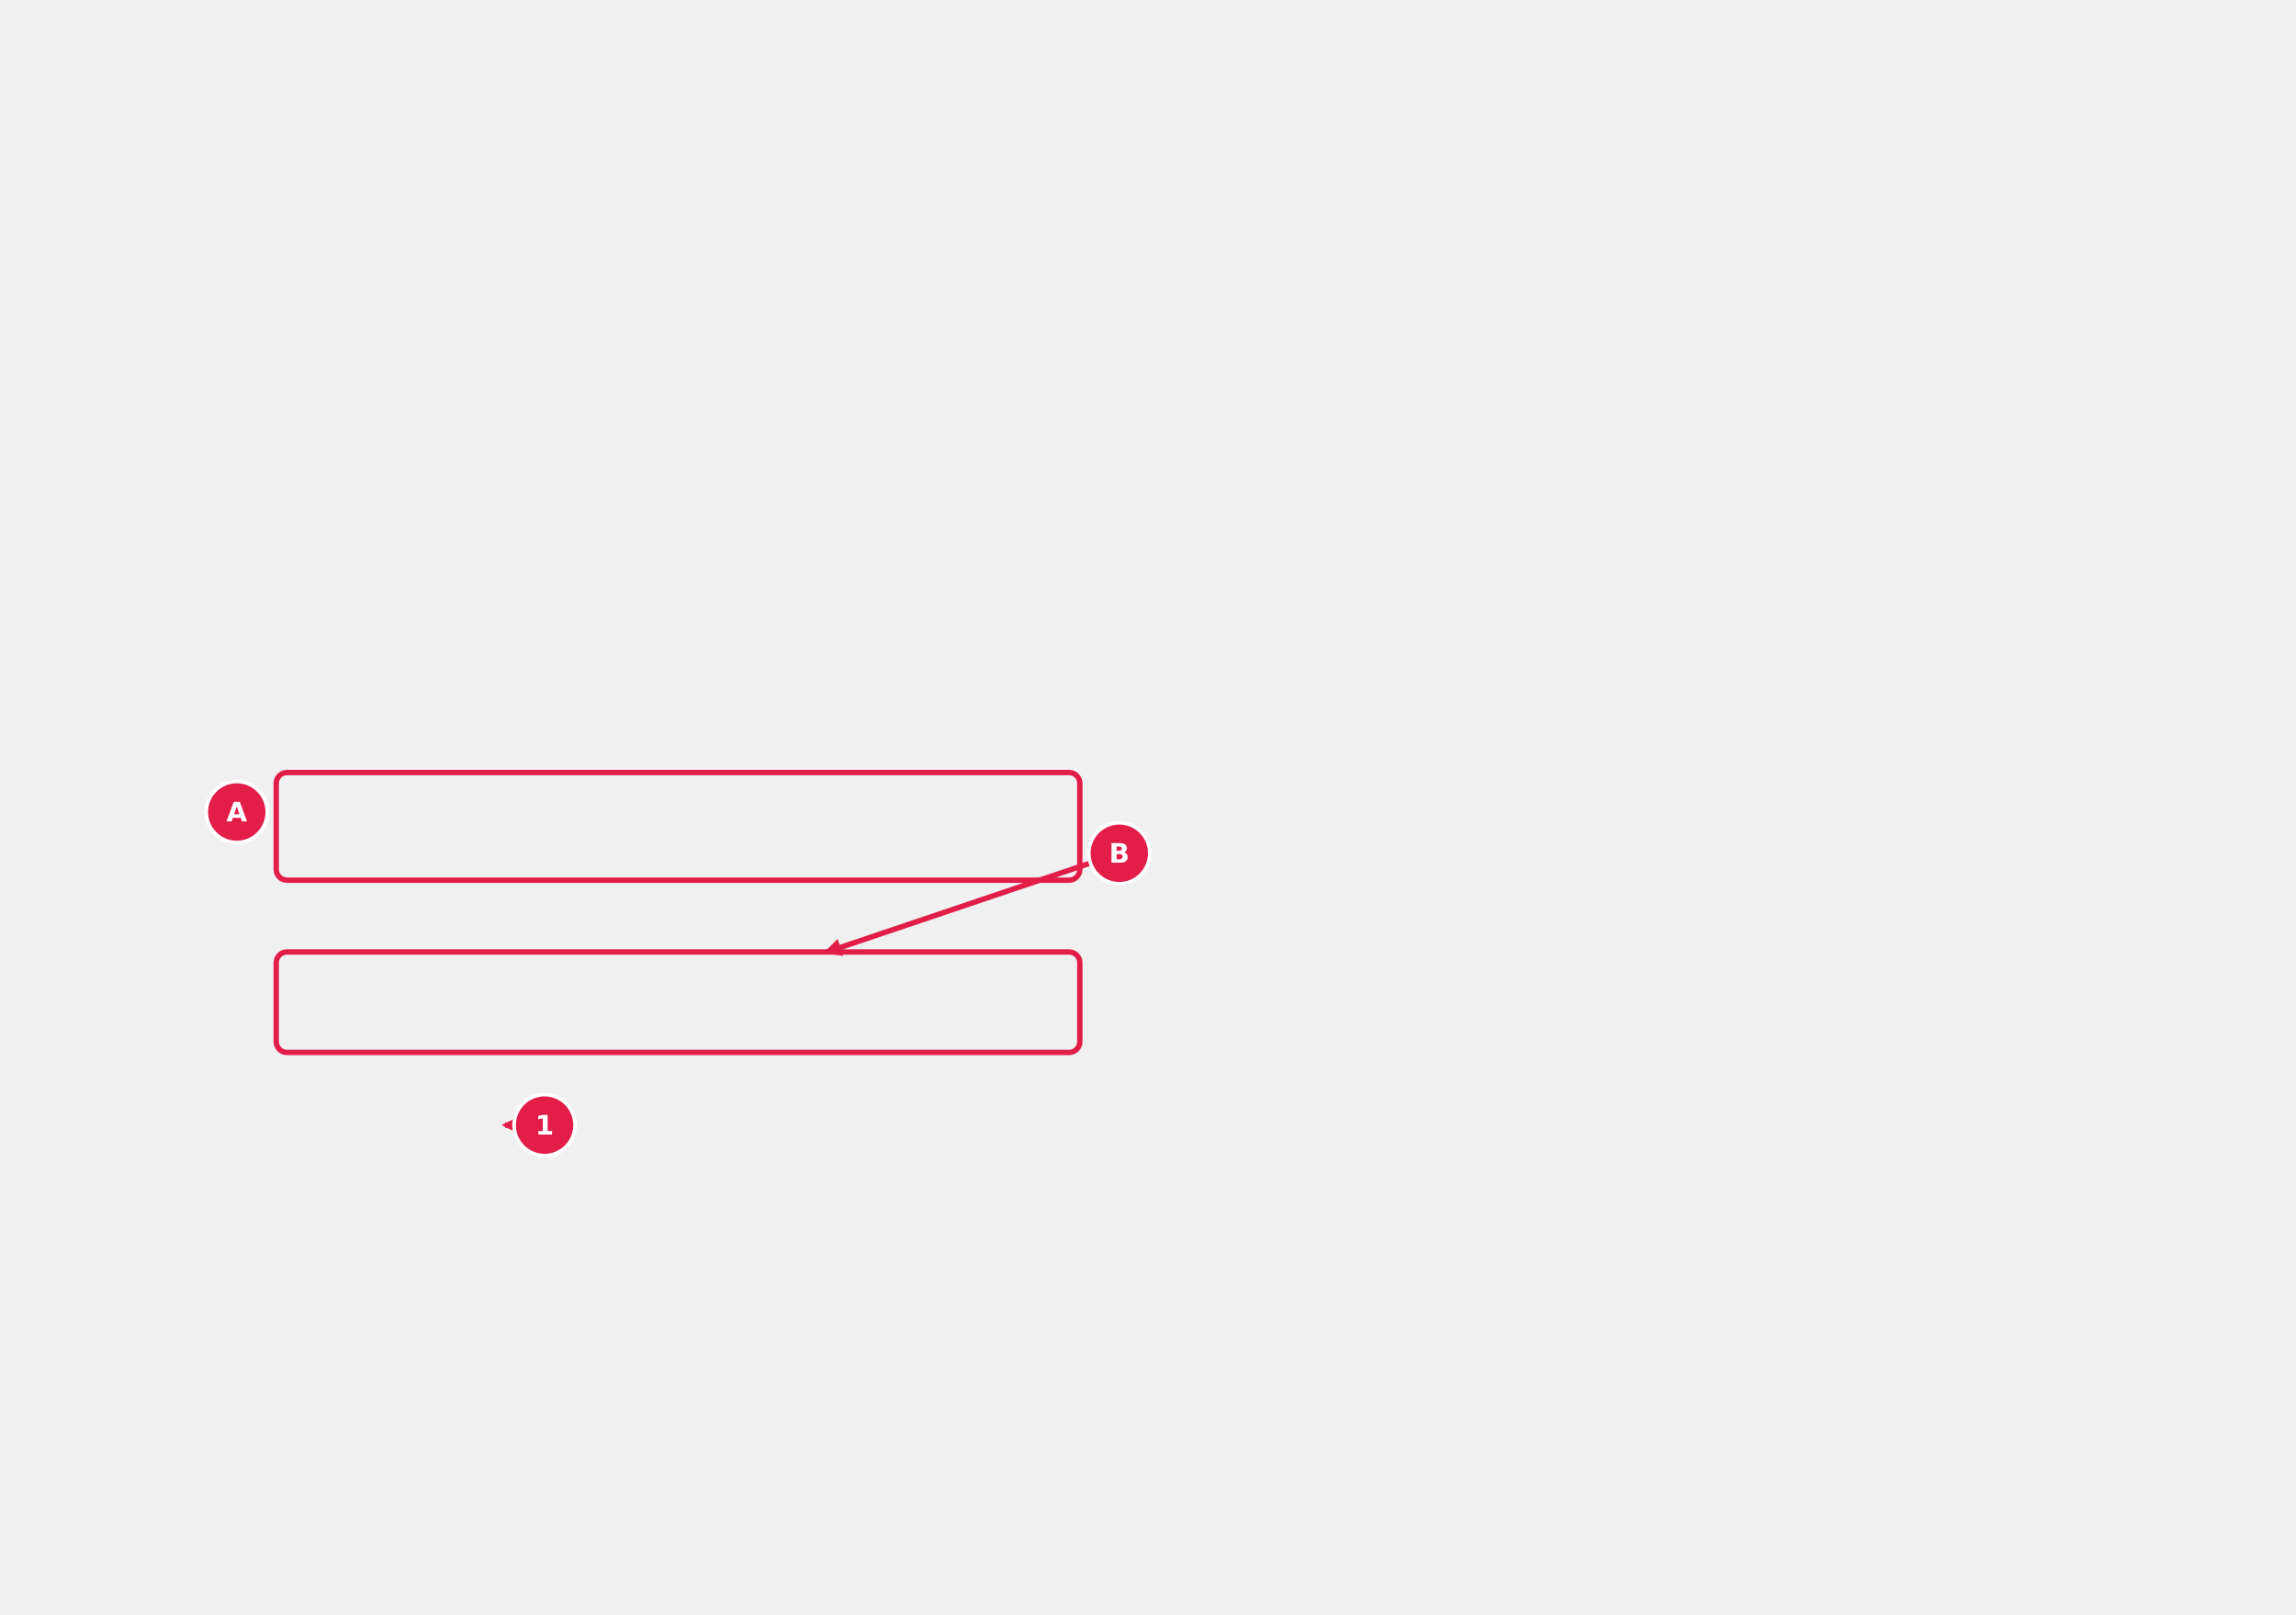
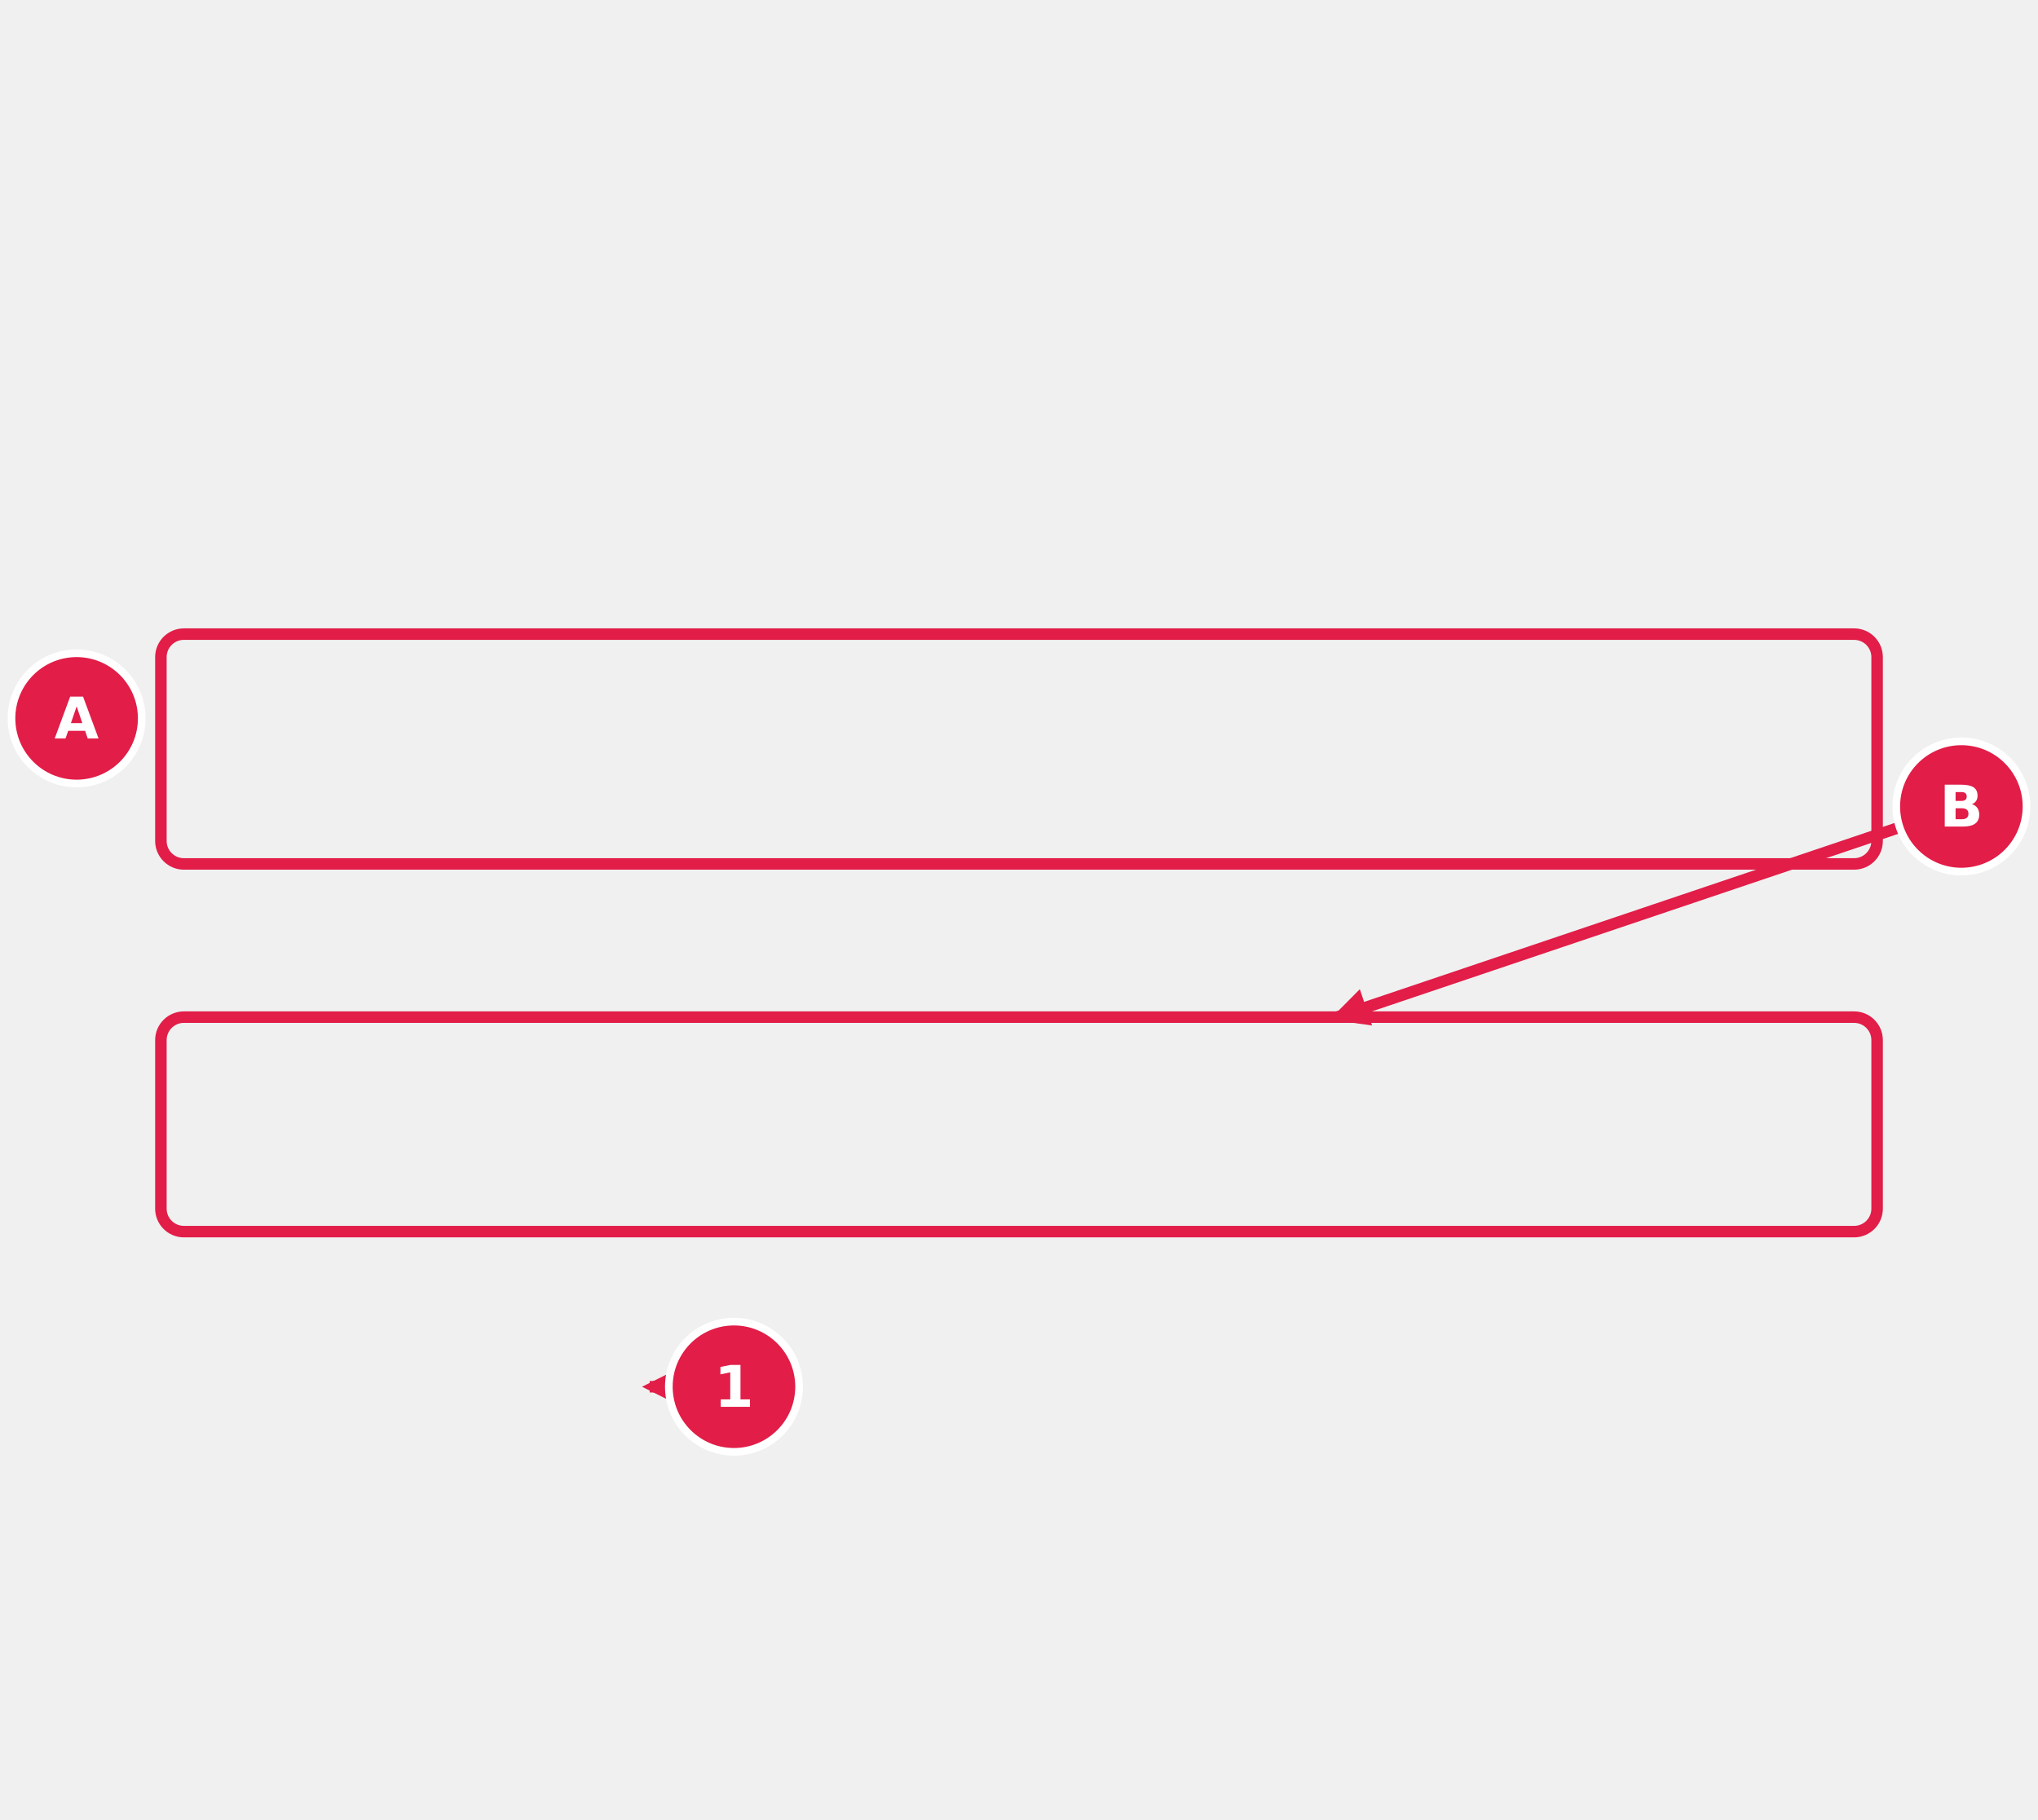
- <svg xmlns="http://www.w3.org/2000/svg" width="1280" height="900" viewBox="0 0 1280 900">
-   <rect x="154" y="430.562" width="448" height="60" rx="6" fill="none" stroke="#e11d48" stroke-width="3" />
-   <rect x="115" y="435.562" width="34" height="34" rx="17" fill="#e11d48" stroke="white" stroke-width="2" />
-   <text x="132" y="452.562" dy=".35em" text-anchor="middle" font-family="DejaVu Sans,Arial,sans-serif" font-size="15" font-weight="bold" fill="#ffffff">A</text>
-   <rect x="154" y="530.562" width="448" height="56" rx="6" fill="none" stroke="#e11d48" stroke-width="3" />
+ <svg xmlns="http://www.w3.org/2000/svg" width="532" height="475" viewBox="0 0 532 475">
+   <rect x="42" y="165.562" width="448" height="60" rx="6" fill="none" stroke="#e11d48" stroke-width="3" />
+   <rect x="3" y="170.562" width="34" height="34" rx="17" fill="#e11d48" stroke="white" stroke-width="2" />
+   <text x="20" y="187.562" dy=".35em" text-anchor="middle" font-family="DejaVu Sans,Arial,sans-serif" font-size="15" font-weight="bold" fill="#ffffff">A</text>
+   <rect x="42" y="265.562" width="448" height="56" rx="6" fill="none" stroke="#e11d48" stroke-width="3" />
  <defs>
    <marker id="arrow-1" markerWidth="10" markerHeight="10" refX="8" refY="5" orient="auto" markerUnits="userSpaceOnUse">
      <path d="M0,0 L10,5 L0,10 Z" fill="#e11d48" />
    </marker>
  </defs>
-   <path d="M624,475.562 L460.988,530.562" stroke="#e11d48" stroke-width="3" fill="none" marker-end="url(#arrow-1)" />
-   <rect x="607" y="458.562" width="34" height="34" rx="17" fill="#e11d48" stroke="white" stroke-width="2" />
-   <text x="624" y="475.562" dy=".35em" text-anchor="middle" font-family="DejaVu Sans,Arial,sans-serif" font-size="15" font-weight="bold" fill="#ffffff">B</text>
+   <path d="M512,210.562 L348.988,265.562" stroke="#e11d48" stroke-width="3" fill="none" marker-end="url(#arrow-1)" />
+   <rect x="495" y="193.562" width="34" height="34" rx="17" fill="#e11d48" stroke="white" stroke-width="2" />
+   <text x="512" y="210.562" dy=".35em" text-anchor="middle" font-family="DejaVu Sans,Arial,sans-serif" font-size="15" font-weight="bold" fill="#ffffff">B</text>
  <defs>
    <marker id="arrow-2" markerWidth="10" markerHeight="10" refX="8" refY="5" orient="auto" markerUnits="userSpaceOnUse">
      <path d="M0,0 L10,5 L0,10 Z" fill="#e11d48" />
    </marker>
  </defs>
-   <path d="M303.594,627.062 L281.594,627.062" stroke="#e11d48" stroke-width="3" fill="none" marker-end="url(#arrow-2)" />
-   <rect x="286.594" y="610.062" width="34" height="34" rx="17" fill="#e11d48" stroke="white" stroke-width="2" />
-   <text x="303.594" y="627.062" dy=".35em" text-anchor="middle" font-family="DejaVu Sans,Arial,sans-serif" font-size="15" font-weight="bold" fill="#ffffff">1</text>
+   <path d="M191.594,362.062 L169.594,362.062" stroke="#e11d48" stroke-width="3" fill="none" marker-end="url(#arrow-2)" />
+   <rect x="174.594" y="345.062" width="34" height="34" rx="17" fill="#e11d48" stroke="white" stroke-width="2" />
+   <text x="191.594" y="362.062" dy=".35em" text-anchor="middle" font-family="DejaVu Sans,Arial,sans-serif" font-size="15" font-weight="bold" fill="#ffffff">1</text>
</svg>
